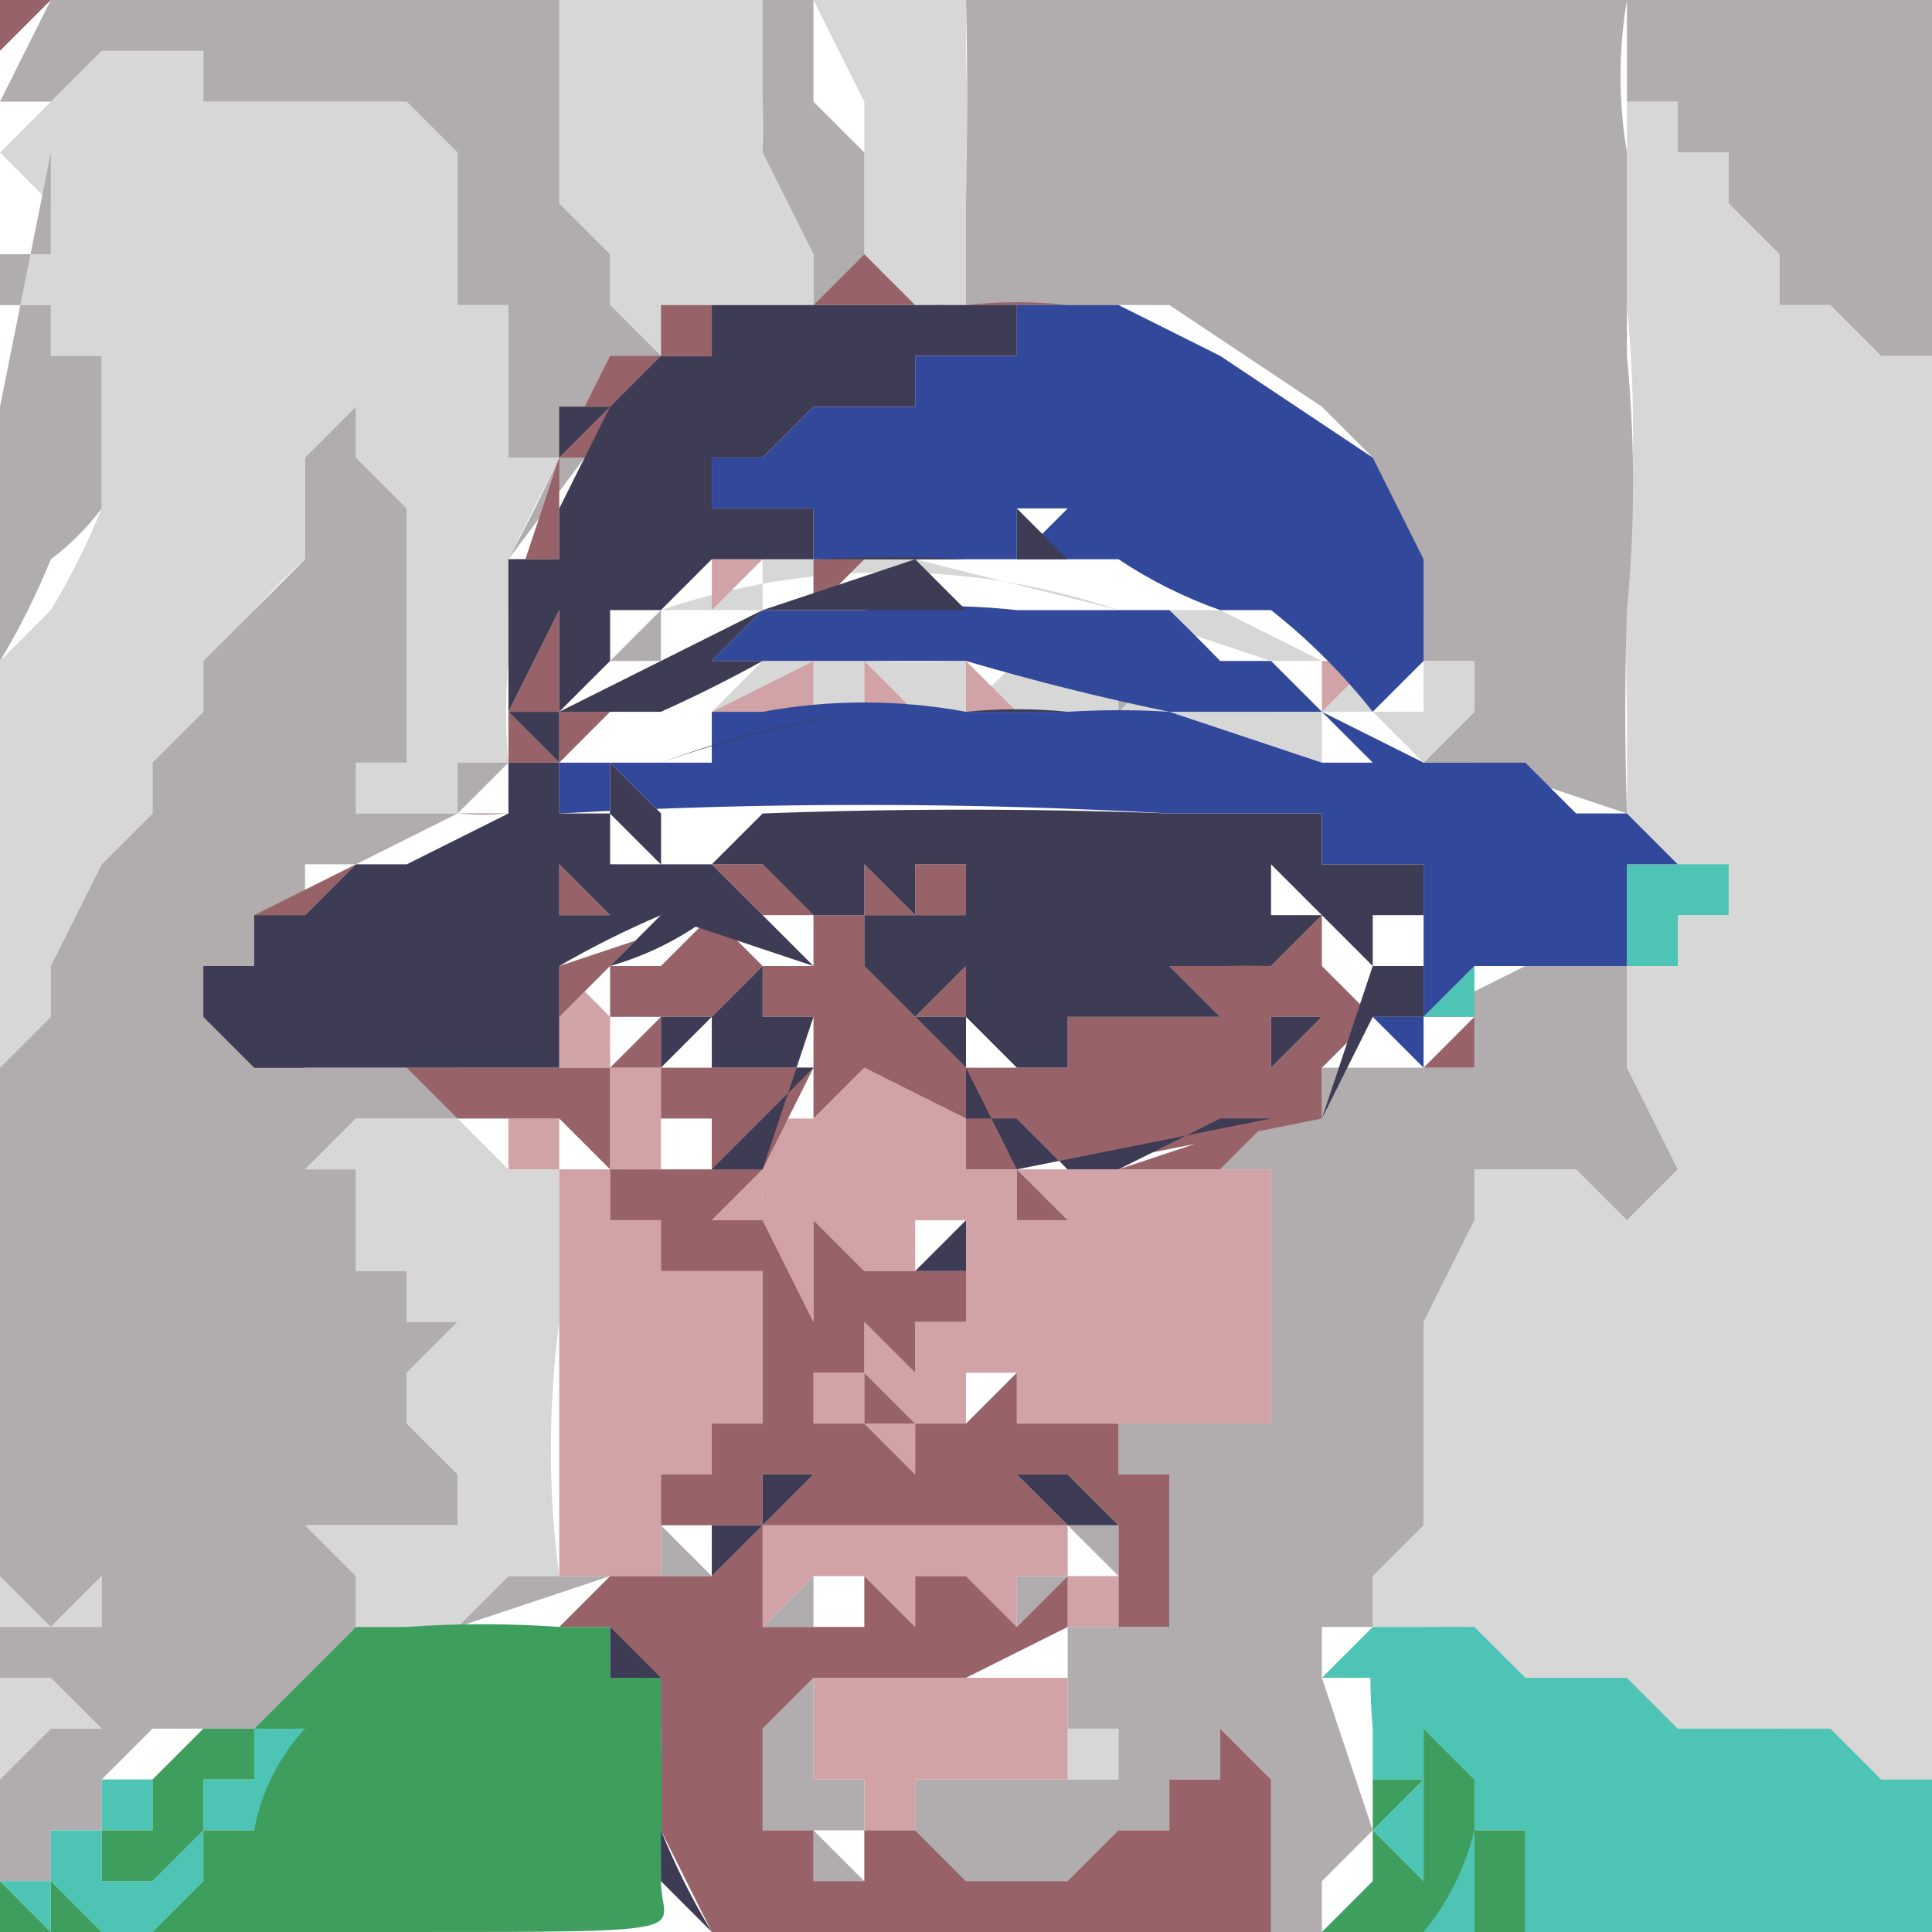
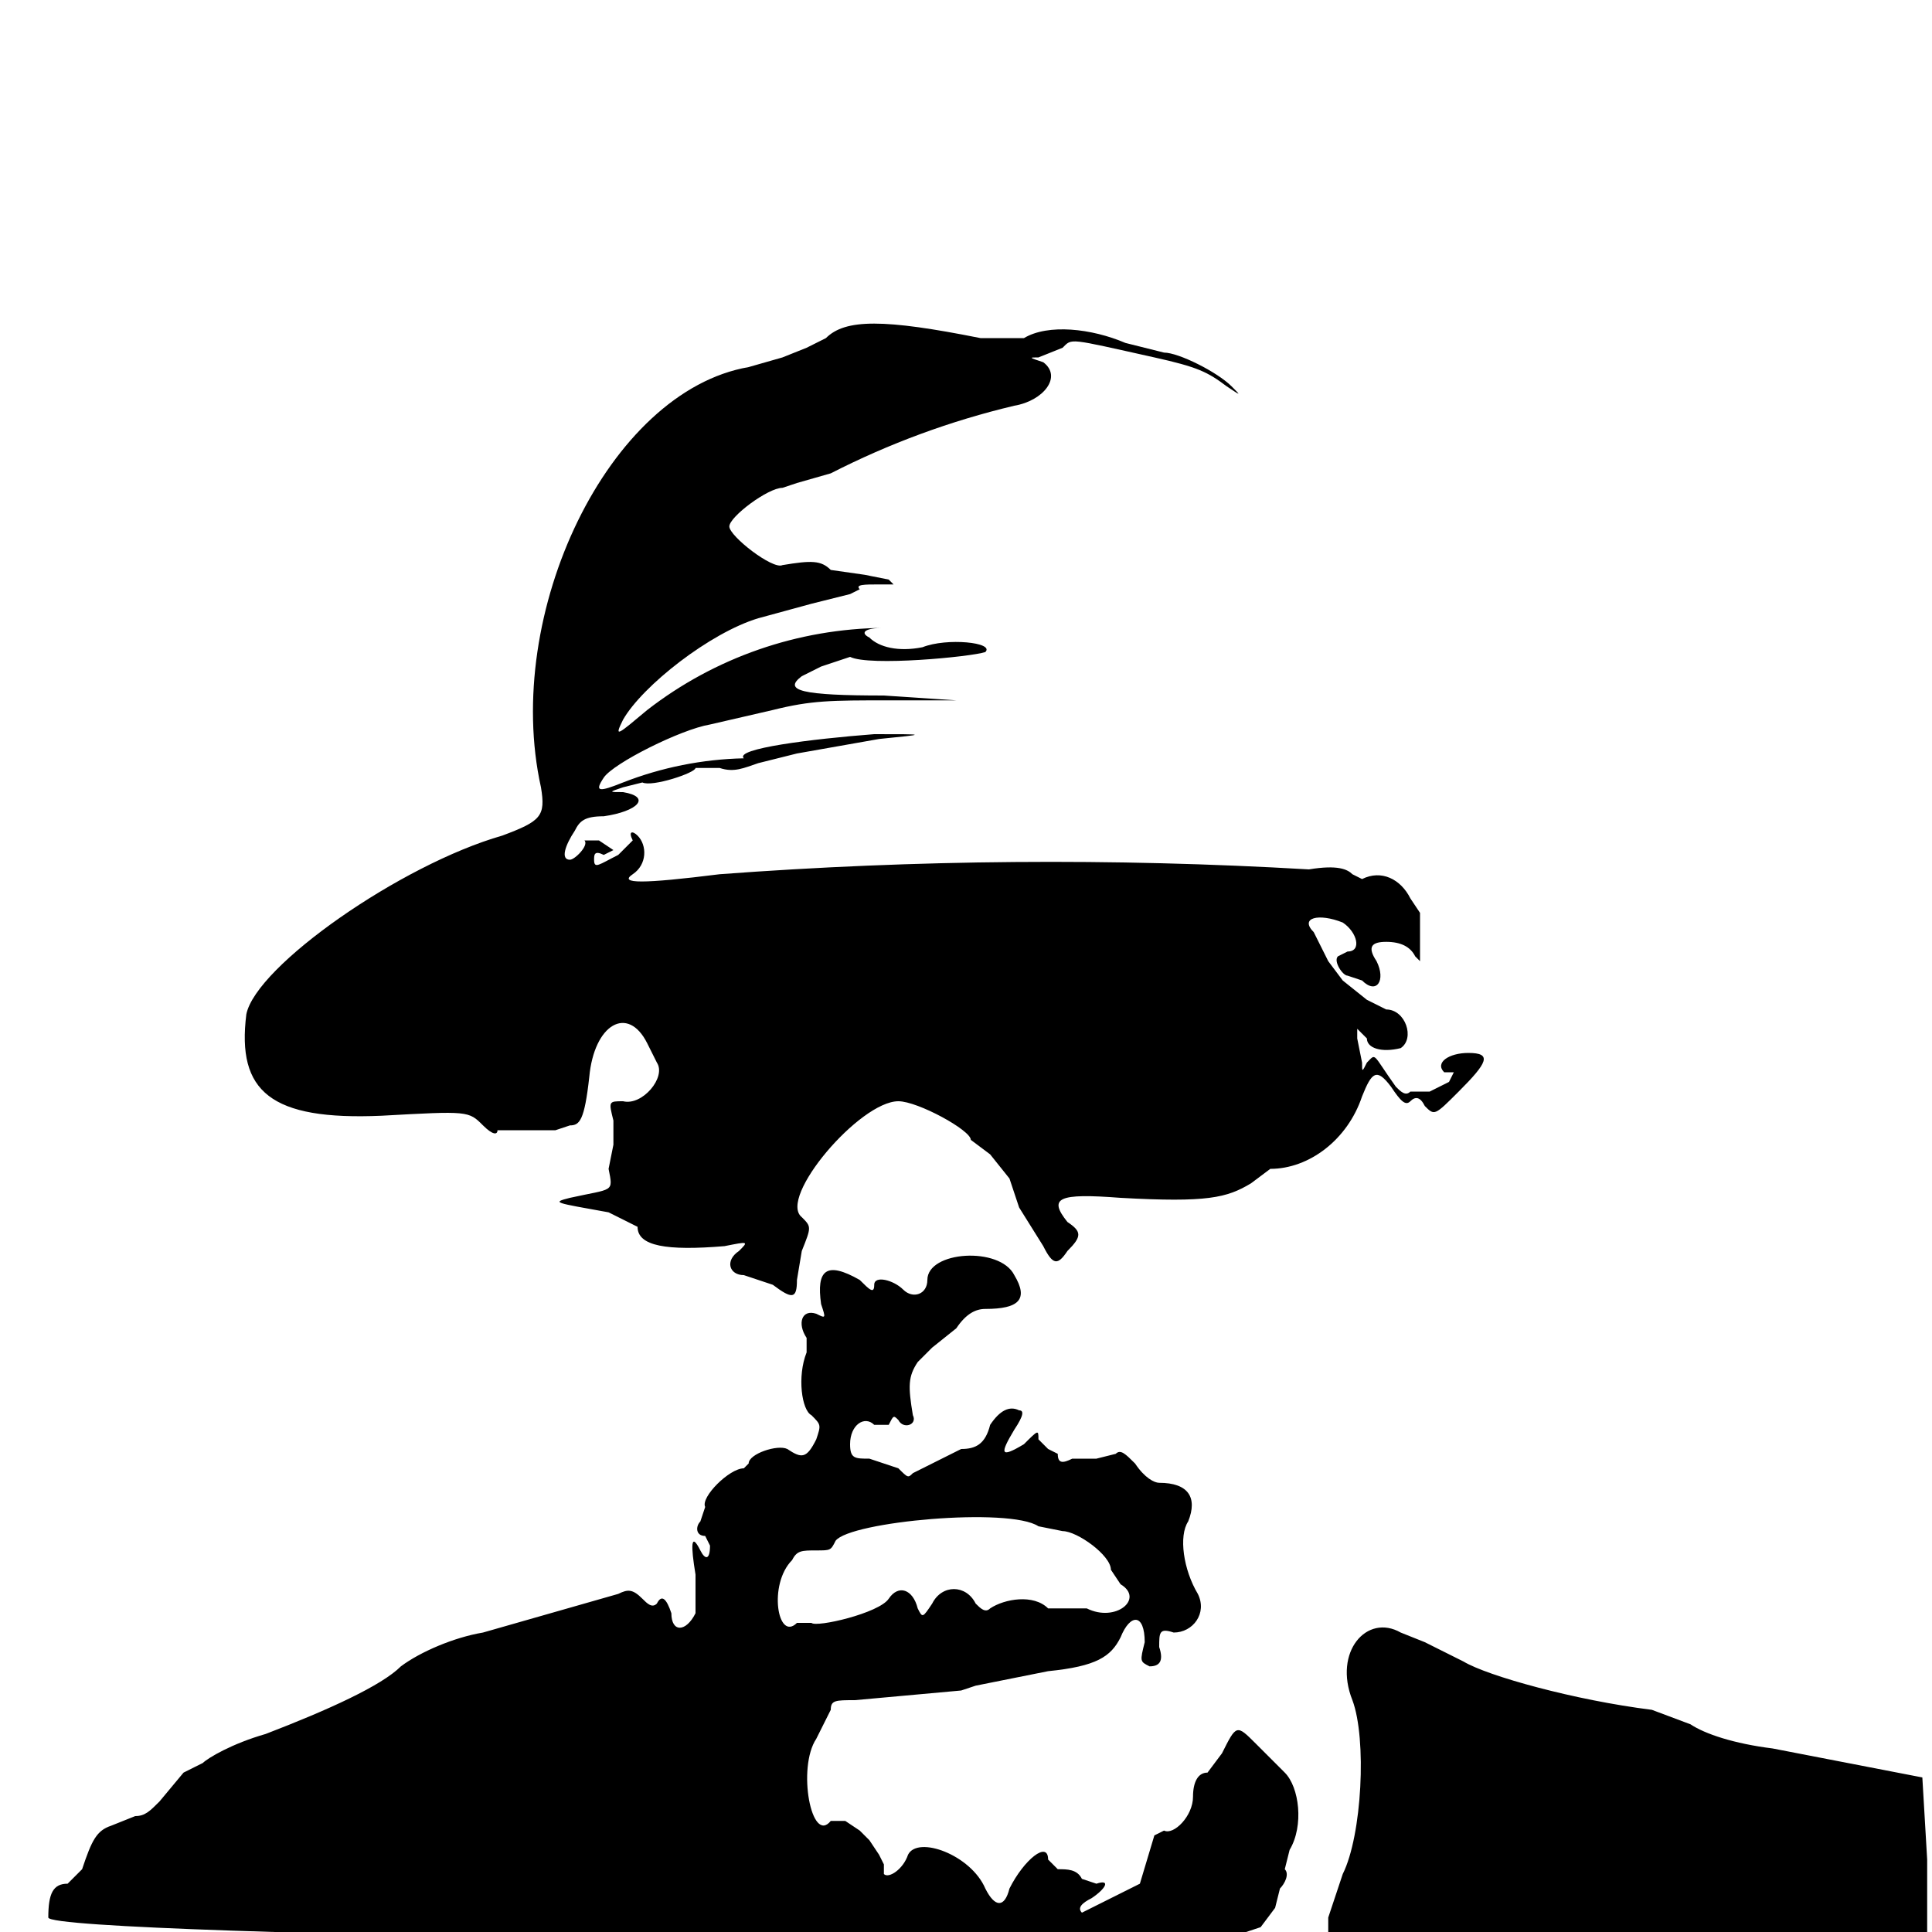
- <svg xmlns="http://www.w3.org/2000/svg" width="38" height="38">
-   <path fill="#d7d7d7" d="M21 36zm0 0zm-1-1zm1 0v-1h1v1h-1zm2 0zM0 34v-1h1l1 1H1l-1 1Zm37 1-2-1h-2l-1-1a137 137 0 0 1-2 0h-1v-1h-2v-1l1-1v-3 1-2l1-2v-1h2l1 1 1-1-1-2v-2l1-1h1l-1-1-1-1v-2a61 61 0 0 1 0-3 26 26 0 0 0 0-5V0v2h1v1h1v1l1 1v1h1l1 1h1v28zm-9-7zm-9 6c0 1 0 1 0 0zm3 0h1zm-1 0zm-2 0zm1 0v-1zm2 0v-1 1zm1 0zm0-1zm-1 0zm2 0s0-1 0 0zM0 32v-1l1 1 1-1v1h1-3zm7 0zm0 0v-1l-1-1h3v-1l-1-1v-1l1-1H8v-1H7v-2H6l1-1h2l1 1h1v3a19 19 0 0 0 0 5h-1l-1 1H7zm1-1zm-6 1v-1zm24-1zm-2-1v1zm3 0zm0-1v1zm1 0zm-6-1zm-1 0v-1 1h1zm-2-1zm9 0v-2a4 4 0 0 1 0 2zm-1-1s0 1 0 0zm1 0zm-1 0v-1zm1-1zm-12-1Zm12-1v1zm-10 0h1zm-8 0v-1H9h2-1v1h1zm7 0zM0 17v-4l1-1a14 14 0 0 0 1-2V7H1V6H0V5h1V4L0 3l1-1 1-1h2v1h4l1 1v3h1v3h1l-1 2v2a11 11 0 0 0 0 2H9v1-1 1H7v-1h1v-5L7 9V8L6 9v2a12 12 0 0 0-1 1l-1 1v1l-1 1v1l-1 1-1 2v1l-1 1ZM0 2v1zm29 18zm-1 0zm1 0h1zm0 0zM7 16h1-1zm4-1zm18 0v-1l-1 1v-2h1v2zm-1 0v-1 1zm-17 0h1v-1 1h-1zm0 0zm17 0-1-1h-1v-1h-1l-3-1a14 14 0 0 0-9 0h1-1 1-1 2v-1h-1 4l4 1h2l2 1v1l1-1v1h1v1zm-1-1zm-1-1h-1 1zm-2-1Zm-10 0zm1-1c1 0 1 0 0 0zm2 0h-1 1zm9 4-3-1a61 61 0 0 1-3 0h-1l1-1a11 11 0 0 1 1 1l-1-1a11246 11246 0 0 0 5 1h1v1zm-1-1h-1zm-1 0zm-1 0zm-1 0h-1 1zm1 0zm0 0zm-3 0h-1zm-7 0h-1 2-1 1l1-1h2a23 23 0 0 0 2 0v1h-1l-1-1v1h-1v-1l-2 1c1 0 0 0 0 0h-1zm5-1h-1zm-4 1zm1 0zm0 0h2-1Zm-3 0v-1zm16-1v1zm-16 0h1v-1 1-1 1h-1zm15-2zm1 0zm0-1zm0-2zm-2 0zm0 0zm0 0V7v1zm-1-1h1zM1 7H0h1zm37 0zM12 7V5l-1-1V0h4v3l1 2v1h-3v1zm7-1h-1l-1-1s-1 0 0 0V2l-1-2h3v1a89 89 0 0 1 0 5z" />
-   <path fill="#d2a3a6" d="M26 38zm-8-2h-1v-1c0-1 0-1 0 0h-1v-2h5v2h-2v1-1h-1v1-1 1zm-1-1zm1 0zm1-1c0 1 0 1 0 0zm0 0zm1 0v-1 1zm-2 0c0-1 0-1 0 0zm-2-1v1zm3 2zm-2 0zm4-2h1zm-8 0s0-1 0 0zm2-1zm1 0zm-1 0s0-1 0 0v-2h4v-1 1h2v1h1v1h-1v-1h-1v1l-1-1h-1v1l-1-1h-1v1-1l-1 1zm-2 0zm-1 0v-1 1zm1-1h-2v-8h1v1h2-1v1h2v3h-1v1h-1v1-1 2c0 1 0 1 0 0zm-1-2zm1 0zm0 0zm1-1h-1zm1 0h-1zm0 0zm-1-1v1zm1 0zm0-2v1zm-2 0h-1zm0 0zm-1-1zm1 7zm0 0zm0-1zm0-1c0 1 0 1 0 0zm2 0zm2-1h-1v-1h1v1-2l1 1v-1h1v-1h1-1v-1h-1v1h-1l-1-1v2l-1-2a68 68 0 0 0 0-1v-1h1l1-1 2 1v1h1v1h1l-1-1h6-1s0 1 0 0v5h-4 1-2v-1h-1v-1 2h-1v1-1 1zm1 0zm0 0-1-1v1zm0-1v1zm1 1v-1s0 1 0 0v1zm0-1zm0 0zm0-1zm2-2zm1 0h-1zm0 0zm-6 0zm3-1h-1zm-2 0zm-1 5v1zm3 0h1-1zm5 0zm-9 0zm0 0zm0 0zm6 0Zm-6 0zm1 0v-1zm0-1v1zm0 0v1zm0 0h-1 1zm0-1zm9-1v-1zm-11-1 1-1v1zm1 0v-1 1zm-3-1zm-1 0h-1v-1h1v-3l1 1v1h-1v2zm0 0zm2 0h1zm-1 0v-2h2-1v1h1-1v1a88 88 0 0 0-1 0zm0-1v-1zm-2 1v-1 1zm4-1c0 1 0 1 0 0zm1 1c0-1 0-1 0 0zm8-1Zm-9 0zm1 0zm-6 0h1zm5 0zm2 0zm-2 0zm7 0h1zm-7 0 1-1zm-2-2h1zm4 0Zm-4 0Zm0-1zm4 0h1zm0 0zm-4-5h1-1zm12 0h1zm-12 0zm1 0h1s1 0 0 0l2-1v1h1v-1l1 1h1v-1l1 1v-1 1h-2a16 16 0 0 0-3 0h-1zm10 0zm-1 0zm-1 0zm2 0zm-10 0h1-1zm7 0zm0 0zm1 0zm-1-1v1zm6 0h1l-1 1v-1zm-8 0zm-1 0zm9 0zm-13 0Zm0-1h1-1 1-1zm1 0zm0 0v-1h1v1-1zm1-1h1-1zm1 0h1z" />
-   <path fill="#b1adae" d="M24 38zm0 0h1v-3c-1 0-1 0 0 0l-1-1v1h-1v1h-1s0 1 0 0v1h-1 1-2v-1 1h-1s0-1 0 0l-1-1h-1 1-1v1-1h-1v-1 1h-1v-2l1-1v2h1c0-1 0-1 0 0v1h1v-1 1-1h1v1-1h2v-2s0-1 0 0v-1h1s0 1 0 0h1v-2c0 1 0 0 0 0v-1 1h1-1v-1h-1v-1h3v-5c0 1 0 0 0 0h1-2 1-1l1-1h1v-1h1v-1 1h1v1-1 1-1h1v-1h-1l2-1h2v2l1 2-1 1-1-1h-2v1l-1 2v2-1 3l-1 1v1h-1v1l1 3-1 1v1-1 1zm-5-1zm0 0v-1 1zm2 0zm1 0v-1zm-5-1zm1 0zm3 0zm-2 0zm3 0zm-5 0zm4 0zm1 0zm-1 0zm1-1v1zm1 0v1zm-4 0zm2 0h1v-1h-1v1zm2 0zm-6 0zm8-1h-1c0-1 0-1 0 0h1v1zm-2 0h-1 1zm-7 0zm0 0zm6 0v-1 1zm1 0zm1 0zm-1-1zm0 0zm-1 0h-1zm0 0zm2 0c0-1 0 0 0 0zm-3-1v1zm2 0v-1 1h1zm3-1zm-2-1v1zm3 0zm0-1v1zm1 0zm-5 0zm1-1zm4-1v-2 2zm-1-1zm1 0zm-1 0v-1zm1-1zm-3-1v1zm3 0c0-1 0-1 0 0v-1 1zm1-2v-1 2zm-1 0zm2-2h-1zm0 0h-1zm-1 0zm-8 17v1zm0 1v-1 1zm4-1zM0 36v-1l1-1h1l-1-1H0v-1h3-1v-1l-1 1-1-1V21l1-1v-1l1-2 1-1v-1l1-1v-1l1-1 1-1V9l1-1v1l1 1v5H7v1h2v-1 1-1h1l-1 1-2 1H6v1l-1 1-1 1 2 1h3v1H7l-1 1h1v2h1v1h1l-1 1v1l1 1v1H6l1 1v1h2l1-1h2l-3 1H7l-1 1-1 1H3a338 338 0 0 1-1 1v1H1v1H0Zm7-4zm-5-1v1zm6-15H7zm9 21h-1v-1h1v1zm0-1h-1l1 1zm1 0v1zm-3 0h1zm0-1zm0 0zm2 0zm1 0zm-3 0zm0-1zm21 0zm-22 0h1-1zm1 0zm-1 0h1zm0-1v1zm4 1v-1zm15 0v-1 1zm0-1zm-1 0zm0 0zm-18 0h1zm16 0h1zm-16 0c0-1 0-1 0 0zm0 0zm15-1zm-1 0c-1 0-1 0 0 0a14 14 0 0 0 1 0zm-16 0h1zm10 0zm-9 0v-1 1zm0 0zm4 0zm-2 0 1-1v1h-1zm4 0c0-1 0-1 0 0v-1h1-1v1zm-7 0v-1zm5 0c0-1 0-1 0 0zm1 0v-1 1zm3 0v-1 1zm-5 0h1c0-1 0 0 0 0zm1 0v-1zm3-1h1l-1 1zm2 1v-1zm-4-1c0 1 0 1 0 0zm-6 0zm-4 0zm5 0zm0 0v-1l1 1h-1zm8 0h1zm1-1h-1l1 1zm-9 0h1zm0 0zm0 0c0-1 0 0 0 0zm0-1zm1 0h-1 1zm0 0zm-3 0v-1 1zm10 0zm-7-1c1 0 0 1 0 0zm0 0zm1 0zm6 0h1-1zm0 0zm-6 0zm5 0h-1 1zm-5 0v-1 1c0-1 0-1 0 0h1s-1 0 0 0h-1zm13 0zm-17 0zm4 0zm4 0zm0 0v-1Zm-3-1s0 1 0 0v1zm3 0h1zm-8 0v-2 2zm5 0v-1 1zm3 0v-1zm0-1zm-8-3s-1 0 0 0zm-1 0-1-1 1 1zm0 0c-1-1-1-1 0 0zm1 0zm0 0c1 0 1 0 0 0zm1 0zm1 0v-1 1zm8-1h1zm-10 0zm13 0zm-14 0zm16 0zm-7 0zm-8 0zm0 0zm1-1v1zm7 0zm7 0zm-15 0v-1 1zm2 0zm13 0v-1h1l-1 1zm-14-1 1 1zm1 0zm15 0zM8 20zm4-1v1zm16 0zm-1 0h1v-1 1zm6 0v-1zm-6-1s0 1 0 0zm6 0h1v-1h-1 1v1zm-1-2-3-1h-1v-1 1-3l-1-3-1-1-3-2h-4a39 39 0 0 0-1 0V5v1a13 13 0 0 0 1 0V4a86 86 0 0 0 0-4h19v7h-1l-1-1h-1V5l-1-1V3h-1V2h-1V0a9 9 0 0 0 0 3v4a26 26 0 0 1 0 5 61 61 0 0 0 0 4l1 1zm-3-1v-2h-1v2l1-1v1zm-1-2v1zm0-2zm0-1zm0-2zm-2 0zm0 0zm0 0V7v1zm0-1h-1zm-15 8Zm-1 0v-1 1zm1 0h1-1zm1 0zm-1 0 1-1zm16-1 1 1zm-16 0h1v-1l1-1v1h-1v1h-1v1zm14 0v1zm3 0h-1 1c0 1 0 1 0 0zm-15 0zm11 0zm-10 0zm9 0zm-13-1v-2a35 35 0 0 0 1-2h-1V6H9V3L8 2H4V1H2L1 2H0l1-2h10v4l1 1v1l1 1-3 4v3zm12 1zm2 0zm-10 0h1-1zm7 0zm-6 0zm5 0s-1 0 0 0zm1 0h1zm-6 0zm4 0h1a15 15 0 0 0-1 0zm-6 0zm5 0zm7 0h-1zm1 0h1zm-10 0h1zm2 0zm6 0zm-10 0zm0-1v1zm8 0h1l-1 1zm-3 0h1zm2 0h1zm6 0h-1 1zm-8 0zm1 0h1zm-2 0h1zm8 0h-1 1zm-11 0zm9 0h1zM0 8l1-5v2H0v1h1v1h1v3a5 5 0 0 1-1 1 14 14 0 0 1-1 2Zm1-1H0h1zm12 5h1zm11 0zm-2 0zm2 0zm-10 0zm6 0h1zm-3-1zm1 0zm-2 0zm2 0h1zm9 0v-1ZM15 6h-1zm0 0h1V5l-1-2a19 19 0 0 0 0-1V0h1v2l1 1v2c-1 0 0 0 0 0 1 0 1 0 0 0l-1 1h-1ZM0 2v1z" />
-   <path fill="#4ec4b5" d="m1 38-1-1h1v-1h1v-1h1v-1 2H2h1-1v1h1l1-1v-1h1v-1a29 29 0 0 0 1 0l-1 2H4v1l-1 1H1Zm1 0-1-1v1zm0-1zm0 0Zm1-2zm25 3 1-2v-1l-1-1v3l-1-1v1-1h1-1l1-1h-1v1-2a11 11 0 0 1 0-2v1h-1l1-1h2l1 1h2l1 1h3l1 1h1v3h-8v-2h-1v2zm1-1c0 1 0 1 0 0zm0 0v-1 1zm1 0zm-2-1h-1zm1 0zm-1 0zm2 0h-1zm-3 2zm1 0v-1zm0 0v-1zm-1-1zm1 0zm0 0zm0 0v-1 1zm0-1zm0 0c1 0 0 0 0 0zM6 35zm-2-1h1zm23-1v1zM6 33zm1 0zm21-12v-1 1zm0-1zm0 0 1-1v1zm0-1v1zm1 0zm1 0zm-1 0zm1 0h1-1 2-1zm0 0s-1 0 0 0zm2 0v-1h1-1v-1l-1-1 1 1h1-1 2v1h-1v1zm1-1zm0 0h-1zm0-1zm-2 1h1zm1 0zm0 0zm0-1s-1 0 0 0zm0 0zm-2-1zm2 0h-1 1zm-4-1zm0 0zm-2 0h1zm2 0zm0-2v1zm0 1zm-1 0zm1-1zm0-1v1zm0 0zm0 0zm-1-1zm0 0v-1z" />
-   <path fill="#976369" d="m14 38-1-2v-2l-1-2v-1h1v1-1 1-2c0 1 0 1 0 0v-1h1v-1h1c0 1 0 0 0 0h1c-1 0-1 0 0 0v-2 1h-1 1v1h-1c0-1 0-1 0 0v-3h-2v-1h1-2v-1h-1 1l-1-1s1 0 0 0v-1h1v2h2-1 1v-1h-1v-1h3l-1 2h-1 1v1l1 2v-2l1 1h1l1-1v1h1-1v1h-1v1l-1-1v2-1h-1v1h1l1 1v-1 1-1h1v-1 1l1-1v1h-1 1s0 1 0 0h1v1-1h1v1h1v1h1-1v-1 1s0 1 0 0v2h-1c0 1 0 0 0 0h-1l-2 1h-3l-1 1v2h1v-1 1h1v1-1h1-1 1l1 1c0-1 0 0 0 0h1v-1 1h2-1 1c1 0 1 0 0 0h1v-1 1h-1 1-1v-1h1v-1h1v-2 1l1 1c-1 0-1 0 0 0v3h-6Zm7 0zm0-1v1zm0 1v-1 1zm4-1zm-8 0v-1h-1v1zm0-1v1zm1 0v1zm-2 0h-1zm7 0zm-8-1zm0 0zm0 0zm0-1zm0 0h-1zm0 0zm0 0zm-1-1v1zm1 1h-1zm0 0zm0-1zm0 0h-1zm-1 0c0-1 0-1 0 0zm-1 0c0-1 0 0 0 0zm1 0zm0-1zm-1 0zm-1 0c1 0 1 0 0 0zm6 0zm-4 0zm1 0zm1 0zm6 0zm-5 0zm-3 0h-1zm1 0h2v-1l1 1v-1h1v1c0-1 0-1 0 0v-1l1 1 1-1v1h1v-1h-1 1v-1h-3v-1 1h-4v2c0-1 0 0 0 0zm2 0c0-1 0-1 0 0zm-3-1v1zm0 1zm0-1zm0 0v-1 1-1h-1v1h1zm0 0zm1-1 1-1h1-2v1h-1v1zm8 0s-1 0 0 0zm-1 0-1-1h-2 1l1 1h1zm1 0zm-6-1zm1 0zm1 0h-1zm0 0zm-4 0zm1-1c-1 0-1 0 0 0v1zm-1 1v-1zm1-4zm3 0v-1l-1 1h1zm-4-1v-1l-1 1zm0 0v-1 1zm-3-1zm1 0h-1zm-1 0zm3-1zm-1 0zm1 0zm-1 0zm1-1-1 1zm11 17v-1zm-7-1zm0 0v-1 1zm2 0zm0 0 1-1v1zm-4-1zm1 0zm3 0zm-2 0zm8 0zm-5 0zm-5 0zm5 0zm5 0zm-5 0v-1 1zm1-1v1zm2-1h-1c0-1 0-1 0 0h1v1zm-9 0zm0 0zm0-1v1zm5-1v1zM8 32zm0 0zm1 0zm0 0h1zm1 0h1zm2 0h-1l1-1zm11 0v-1 1h1zm-11-3zm1 0zm10 0zm-9-1v1zm1 0zm-2 0h1zm8 0zm-3 0zm-1 0v-1l1 1zm-3 0v-1zm4 0v-1 1zm1 0zm-4-1zm5 0c-1 0-1 0 0 0zm-4 0zm3 0zm-4 0zm4 0zm0-1zm-4-1v1zm-3 0h1zm1 0zm7-1v-1h-1v-1l-2-1-1 1v-3 1h-1v-1l-1 1h1-1v1h-1v-1 1h-1l1-1h-1c0 1 0 1 0 0v-1l-1 1v-1 1-1l3-1 1 1h3-1l1 1 1 1v-1 2h1v1h2l3-1-1 1h1-5l1 1zm-4-2zm-2-2h-1v1h1zm3 0h-1zm-5 0zm5-1zm-2 0c-1 0 0 0 0 0zm0 0zm-3 0zm5 0h-1zm-5 0zm2-1h-1l-1 1h1zm-2 6zm16 0a150 150 0 0 1 0-1v1-1zm-7 0zm0 0h1zm1 0zm-12-1zm0 0-1-1-1-1H6l-2-1v-1h1v-1l2-1-1 1H5v1H4v1l1 1h4v1-1h2-1 1v1s-1 0 0 0H9l1 1zm0-2H9h1zm-5-2H4zm23 4zm-13 0v-1h1-1v1zm-4 0Zm9-1h-1v-1c0 1 0 1 0 0v-1 1h2v-1h4v1c-1 0-1 0 0 0l1-1h-1v-1 1h-1l-1-1h2l1-1h1v1-1h-1v1h-1 1l1 1h-1 1l-1 1v1l-5 1zm2 0h-1zm1 0h-1zm1 0zm-3-1zm5 0zm3 1v-1 2zm-1 0zm0 0v-1h-1 1zm0 0v-2 1l1-1v1h-1v1zM7 21h1zm2-1v1zm0 0v1zm6 0v1zm12 0v1zm-8 0h-1l1-1zM8 20v-1 1-1 1zm19 0zM9 19h1-1zm12 0h1zm1 0h1zM5 19zm5 0zm6 0v-1h-2 1v-1 1l-1-1h1l1 1h1v-1s1 0 0 0l1 1h-1v1l1-1v1h-2zm-6 0zm9 0v-1 1zM5 19h1zm6 0zm7 0v-1zm0 0 1-1c-1 0-1 0 0 0zm9-1c0 1 0 1 0 0zm-8 0zm-8 0v-1l1 1h-1zm-5 0zm12 0v-1h1v1zm1 0v-1zm7 0zm0-1h-2 2v1zM7 17zm0 0h1v-1 1H7zm2-1h1v-2l1 1v-1h1l-1 1h-1v1a7 7 0 0 1-1 0c-1 0-1 0 0 0zm2-1v-1 1zm0 0zm1 0zm-2 0zm2 0zm1 0zm-3-2zm12 1zm-12 0 1-2v2zm11 0zm-9 0zm6 0zm-6 0v-1zm1 0h1zm-1-1v-1zm7 0zm-6 0zm3 0h1zm-4 0v-1zm1-1zm-3 0 1-3 1-2h1V6h3l1-1 1 1h1-5v1h-1l-1 1v1a617 617 0 0 1-1 0l1-1h-1v3h-1v1Zm4-6zm-3 6v-1zm5-1h1l-1 1zm1 0h1zm1 0s-1 0 0 0zm8-2c0-1 0-1 0 0zm-1-1h1zm-1-1h1zm0 0-1-1c-1 0-1 0 0 0zm-2-1h-1a9 9 0 0 0-2 0h3zM0 1V0h1L0 1Z" />
-   <path fill="#3d9e5e" d="M0 38v-1l1 1H0zm2 0H1v-1l1 1zm1 0 1-1v-1h1a4 4 0 0 1 1-2 29 29 0 0 1-1 0v1H4v1l-1 1H2v-1h1-1 1v-1l1-1h1l1-1 1-1h1a21 21 0 0 1 3 0h-1 2v2c0 1 0 0 0 0v-1h1v1a70 70 0 0 1 0 3c0 1 1 1-5 1zm3-3zm20 3 1-1v-2 1-1h1l-1 1h1-1v1-1l1 1v-3l1 1v1a5 5 0 0 1-1 2h-2zm1 0zm1 0v-1zm0 0v-1zm-1-1zm1 0zm0 0zm0 0v-1 1zm0-1zm0 0s1 0 0 0zm-1-1v1zm2 3zm0 0v-2h1v2zM2 37zm27 0c0 1 0 1 0 0zM2 37zm27 0v-1 1zm1 0zm-3-1h1zm2 0zm-1 0zm1 0h1zM3 35Z" />
-   <path fill="#32499b" d="M27 34v-2 2zm1-13-1-1h1v1-1 1zm0 0v-1c1 0 1 0 0 0zm-9-1v1zm9 0v-3h-2v-1h-3a107 107 0 0 0-12 0h1-1v-1h1-1 3v-1h1a11 11 0 0 1 4 0h2a16 16 0 0 1 2 0l3 1h1l-1-1h-3a50 50 0 0 1-4-1h-5l1-1h4-2c-1 0-1 0 0 0a14 14 0 0 1 3 0h3a50 50 0 0 1 1 1h1l1 1 2 1v-2l-1 1a12 12 0 0 0-2-2h-1a9 9 0 0 1-2-1h-6v-1h-1v1-1h-1V9h1l1-1h2V7h2V6h2l2 1 3 2 1 2v4h2l1 1h1l1 1h-1l-1-1 1 1v1h1-1v1h-2 1-2v1-1l-1 1zm1-1zm1 0c-1 0 0 0 0 0zm2-1h-1zm0 0zm0 0zm0-1c-1 0 0 0 0 0zm0 0zm-4 0Zm-15-1h-1l1 1zm0 0s1 0 0 0zm1 0zm13 0h-1zm3 0zm-17 0h-1zm0 0zm3 0h-1Zm-5 0s0-1 0 0zm2 0zm-1 0zm1 0-1-1v1zm0-1h-1zm0 0Zm15-1Zm-13-1zm0 0zm13-1zm-8 0zm-3 0zm10-1v-1 1zm-6-1h-1v1zm-7 0zm10-2zm3 12v-1 1zm0-1h1v1-1h-1zm1 0v1zm0 0zm-2 0h1zm1-1v1zm0 0h1zm-1 0v-1 1-1l1 1h-1zm7 0zm-1 0h1zm-7 0zm2 0v-1ZM7 17zm26 0zM8 17zm-1 0h1zm3 0H9h1a16 16 0 0 0 1 0zm1 0zm1 0c-1 0-1 0 0 0zm-4-1h2-1 2-1zm2 0h1-1zm1-1zm2-2v1zm1 0zm-2-1h1-1zm-1-1zm2-1zm0 0h1zm2-3V6v1zm1-1zm1 0h2-2z" />
-   <path fill="#3e3c55" d="M13 37v-1a14 14 0 0 0 1 2zm13 1zm-5 0zm1-1c1 0 1 0 0 0h1-1zm4 0zm-3 0v-1 1zm3 0h1zm-4 0h1zm5-1zm-4 0zm0 0zm4 0v-1zm-4 0c0-1 0-1 0 0zm-12-2h1v-2l1 1h-1v1s0 1 0 0zm4 0zm0 0zm0-1zm-5-1h2-2zm8 0zm-4 0zm-1 0h1zm1 0v-1 1zm0 0zm0-1zm0 0v-1 1zm0 0zm0 0v-1h1v-1h2-1l-1 1zm9-1c-1 0 0 0 0 0zm-1 0h-1l-1-1h-1 2l1 1zm1 0zm-6-1zm1 0zm0 0h1zm1 0zm-3-4zm3 0h-1l1-1v1zm-9-2h1zm2 0h1zm-2 0zm4 0 1-1 1-1h-2v-1h1-1l1-1v1h1v-1 1l-1 3h-1zm1-3v1zm5 3-1-2v-1 1l-1-1-1-1h1-2l-3-1a18 18 0 0 0-2 1v2H9v1-1H5l-1-1v-1h1v-1h1l1-1h1l2-1h1-2 1v-1h2-1v1h1-1 1v1h2l1-1a107 107 0 0 1 8 0h3v1h2v1h-1v1-1 1l-1 3h-1zm4-1h2l1-2v-1h-2 2l-1-1-1-1v1h1l-1 1a68 68 0 0 0-1 0h-1l1 1h1v-1 1h1l-1 1c-1 0-1 0 0 0v-1h-4v1h-1l-1-1v2h1l1 1h1zm-3-1zm5-2zm0-1h1v1zM6 21H5zm2 0H7zm1-1v1zm0 1v-1zm10-1v1-1zm0 0v-1l-1 1h1zM8 20v-1 1c0-1 0-1 0 0zm2-1H9zm12 0h-1zm1 0h-1ZM5 19zm5 0zm7 0h1v-1 1h-1v-1h1l-1-1c1 0 0 0 0 0v1h-1l-1-1h-1l1 1v-1 1h-1 1l1 1zm-6 0h-1zm8 0v-1 1zM6 19H5zm12 0zm1-1c-1 0-1 0 0 0l-1 1zm0 0zm-7 0-1-1v1zm-6 0zm12 0h1v-1h-1zm1 0v-1zm6 0zm2 0v-1ZM7 17zm1 0H7h1zm3 0h-1a16 16 0 0 1-1 0h1zm0 0zm1 0c-1 0-1 0 0 0zm-1-1h-1zm-2 5h1zm-2 0zm21 0v-1h1-1v1zm-15 0v-1h1zm14-1v-1h1c0 1 0 1 0 0v1h-1zm1-1v1zm-11 0zm-2 0zm0 0zm13 0zM4 19h1zm23 0Zm-15 0zm0 0 1-1h1a6 6 0 0 1-2 1zm16-2Zm-16-1h1v1zm-4 0h1-1zm5 0c1 0 0 0 0 0zm1 0zm12 0h1zm-14 0h1zm1 0zm2 0h1-1zm-4 0c0-1 0 0 0 0zm2 0zm-1 0zm0 0v-1l1 1zm0-1h1zm1 0zm-3 0v-4h1V8h1l-1 1v2-1l1-2 1-1h1V6h7-1v1h-2v1h-2l-1 1h-1v1h1v1-1h1v1a26 26 0 0 1 3 0h-5l-1 1h-1 1-1v1l-1 1v1l-1-1zm1-1v-2l-1 2h1zm1-2v1zm-1-1v1-1zm2-1zm1 0h-1zm1-3V6v1zm1-1Zm-4 9zm0 0h1zm1 0a22 22 0 0 1 4-1 19 19 0 0 0-4 1zm13-1zm-15 0 2-1 2-1 3-1 1 1h4-7 3-4l-1 1h-1 4-2a27 27 0 0 1-2 1h-1zm2-1v1zm1 0zm6 1h-1a10 10 0 0 1 2 0zm-2 0zm7-1zm-5 0h1zm5 0c-1 0-1 0 0 0zm-5 0zm-3 0h2-1zm-2 0zm8 0h1zm-8 0zm5-1zm-3 0zm5-1zm-1 0h1-1zm0 0zm-2 0zm1 0v-1l1 1zm-6-1zm10-2ZM13 7V6zm1-1z" />
+ <svg xmlns="http://www.w3.org/2000/svg" width="400" height="400" xml:space="preserve">
+   <path style="fill:#000;stroke-width:.974" d="M10 397c0-5 1-7 4-7l3-3c2-6 3-8 6-9l5-2c2 0 3-1 5-3l5-6 4-2c1-1 6-4 13-6 13-5 24-10 28-14 4-3 11-6 17-7l28-8c2-1 3-1 5 1 1 1 2 2 3 1 1-2 2-1 3 2 0 4 3 4 5 0v-8c-1-6-1-9 1-5 1 2 2 2 2-1l-1-2c-2 0-2-2-1-3l1-3c-1-2 5-8 8-8l1-1c0-2 6-4 8-3 3 2 4 2 6-2 1-3 1-3-1-5-2-1-3-8-1-13v-3c-2-3-1-6 2-5 2 1 2 1 1-2-1-7 1-9 8-5 2 2 3 3 3 1s4-1 6 1 5 1 5-2c0-6 15-7 18-1 3 5 1 7-6 7-2 0-4 1-6 4l-5 4-3 3c-2 3-2 5-1 11 1 2-2 3-3 1-1-1-1-1-2 1h-3c-2-2-5 0-5 4 0 3 1 3 4 3l6 2c2 2 2 2 3 1l10-5c3 0 5-1 6-5 2-3 4-4 6-3 1 0 1 1-1 4-3 5-3 6 2 3 3-3 3-3 3-1l2 2 2 1c0 2 1 2 3 1h5l4-1c1-1 2 0 4 2 2 3 4 4 5 4 6 0 8 3 6 8-2 3-1 10 2 15 2 4-1 8-5 8-3-1-3 0-3 3 1 3 0 4-2 4-2-1-2-1-1-5 0-6-3-6-5-1-2 4-5 6-15 7l-10 2-5 1-3 1-22 2c-4 0-5 0-5 2l-3 6c-4 6-1 22 3 17h3l3 2 2 2 2 3 1 2v2c1 1 4-1 5-4 2-4 13 0 16 7 2 4 4 4 5 0 3-6 8-10 8-6l2 2c2 0 4 0 5 2l3 1c3-1 2 1-1 3-2 1-3 2-2 3l6-3 6-3 3-10 2-1c2 1 6-3 6-7 0-3 1-5 3-5l3-4c3-6 3-6 7-2l6 6c3 3 4 11 1 16l-1 4c1 1 0 3-1 4l-1 4-3 4-3 1h-1c-4 4-247 1-247-3zm155-61h3c1 1 14-2 16-5s5-2 6 2c1 2 1 2 3-1 2-4 7-4 9 0 1 1 2 2 3 1 3-2 9-3 12 0h8c6 3 12-2 7-5l-2-3c0-3-7-8-10-8l-5-1c-6-4-39-1-42 3-1 2-1 2-4 2s-4 0-5 2c-5 5-3 17 1 13zm110 61 3-9c4-8 5-28 2-36-4-10 3-18 10-14l5 2 8 4c5 3 23 8 39 10l8 3c3 2 9 4 17 5l31 6 1 17v16H275ZM160 266l-6-2c-3 0-4-3-1-5 2-2 2-2-3-1-12 1-18 0-18-4l-6-3c-11-2-12-2-8-3 9-2 9-1 8-6l1-5v-5c-1-4-1-4 2-4 4 1 9-5 7-8l-2-4c-4-8-11-4-12 7-1 9-2 10-4 10l-3 1h-12c0 1-1 1-3-1-3-3-3-3-21-2-23 1-30-5-28-21 2-10 32-31 53-37 8-3 9-4 8-10-8-36 14-82 43-87l7-2 5-2 4-2c4-4 12-4 32 0h9c5-3 14-2 21 1l8 2c3 0 11 4 14 7 2 2 2 2-1 0-4-3-6-4-15-6-18-4-17-4-19-2l-5 2c-2 0-2 0 1 1 4 3 0 8-6 9a169 169 0 0 0-38 14l-7 2-3 1c-3 0-11 6-11 8s9 9 11 8c6-1 8-1 10 1l7 1 5 1 1 1h-3c-3 0-5 0-4 1l-2 1-8 2-11 3c-10 3-24 14-28 21-2 4-1 3 5-2a81 81 0 0 1 49-17c-4 0-5 1-3 2 2 2 6 3 11 2 5-2 15-1 13 1-3 1-24 3-28 1l-3 1-3 1-4 2c-4 3 0 4 17 4l15 1h-14c-12 0-16 0-24 2l-13 3c-6 1-20 8-22 11s-1 3 4 1a73 73 0 0 1 25-5c-2-2 14-4 27-5 11 0 11 0 1 1a59733 59733 0 0 0-17 3l-8 2c-3 1-5 2-8 1h-5c0 1-9 4-11 3l-4 1c-3 1-3 1 0 1 6 1 3 4-4 5-4 0-5 1-6 3-2 3-3 6-1 6 1 0 4-3 3-4h3l3 2-2 1c-2-1-2 0-2 1 0 2 1 1 5-1l3-3c-1-2 0-2 1-1 2 2 2 6-1 8s2 2 18 0a918 918 0 0 1 122-1c6-1 8 0 9 1l2 1c4-2 8 0 10 4l2 3v10l-1-1c-1-2-3-3-6-3s-4 1-2 4c2 4 0 7-3 4l-3-1c-1 0-3-3-2-4l2-1c3 0 2-4-1-6-5-2-9-1-6 2l3 6 3 4 5 4 4 2c4 0 6 6 3 8-4 1-7 0-7-2l-2-2v2l1 5c0 2 0 2 1 0 2-2 1-2 6 5 1 1 2 2 3 1h4l4-2 1-2h-2c-2-2 1-4 5-4 5 0 4 2-2 8-5 5-5 5-7 3-1-2-2-2-3-1s-2 0-4-3c-3-4-4-3-6 2-3 9-11 15-19 15l-4 3c-5 3-9 4-27 3-13-1-15 0-11 5 3 2 3 3 0 6-2 3-3 3-5-1l-5-8-2-6-4-5-4-3c0-2-11-8-15-8-8 0-25 20-20 24 2 2 2 2 0 7l-1 6c0 4-1 4-5 1z" />
</svg>
